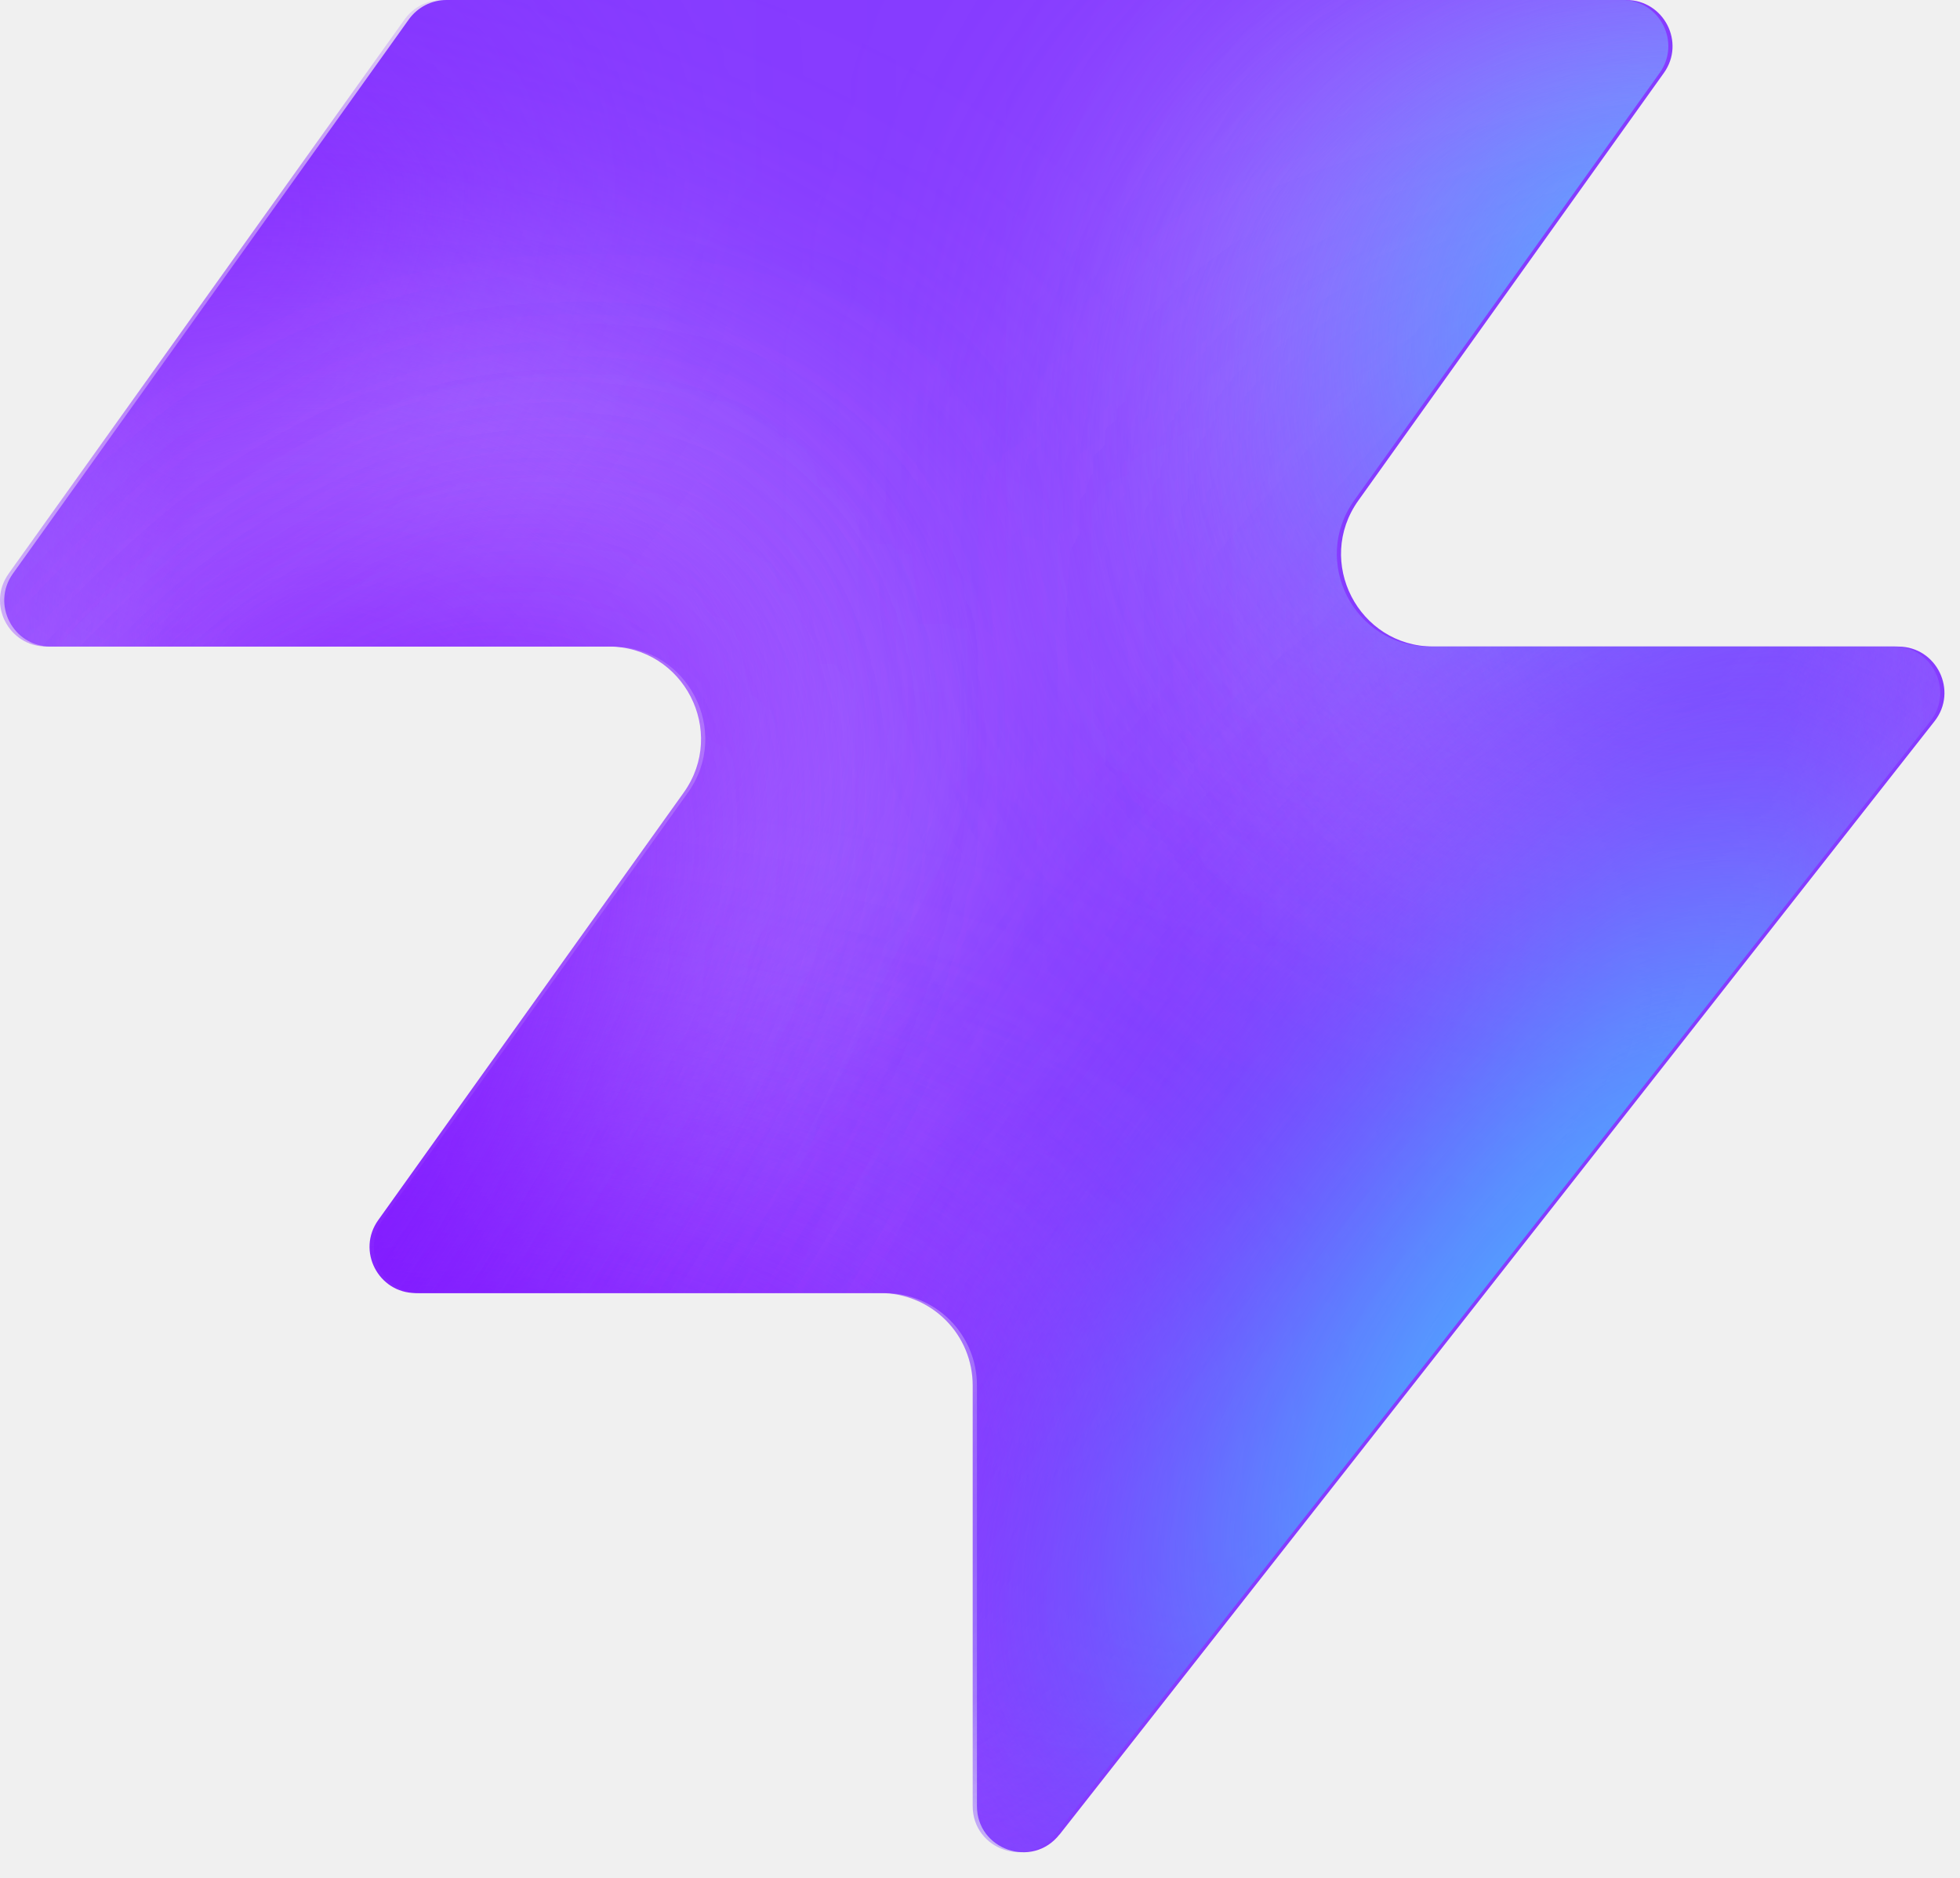
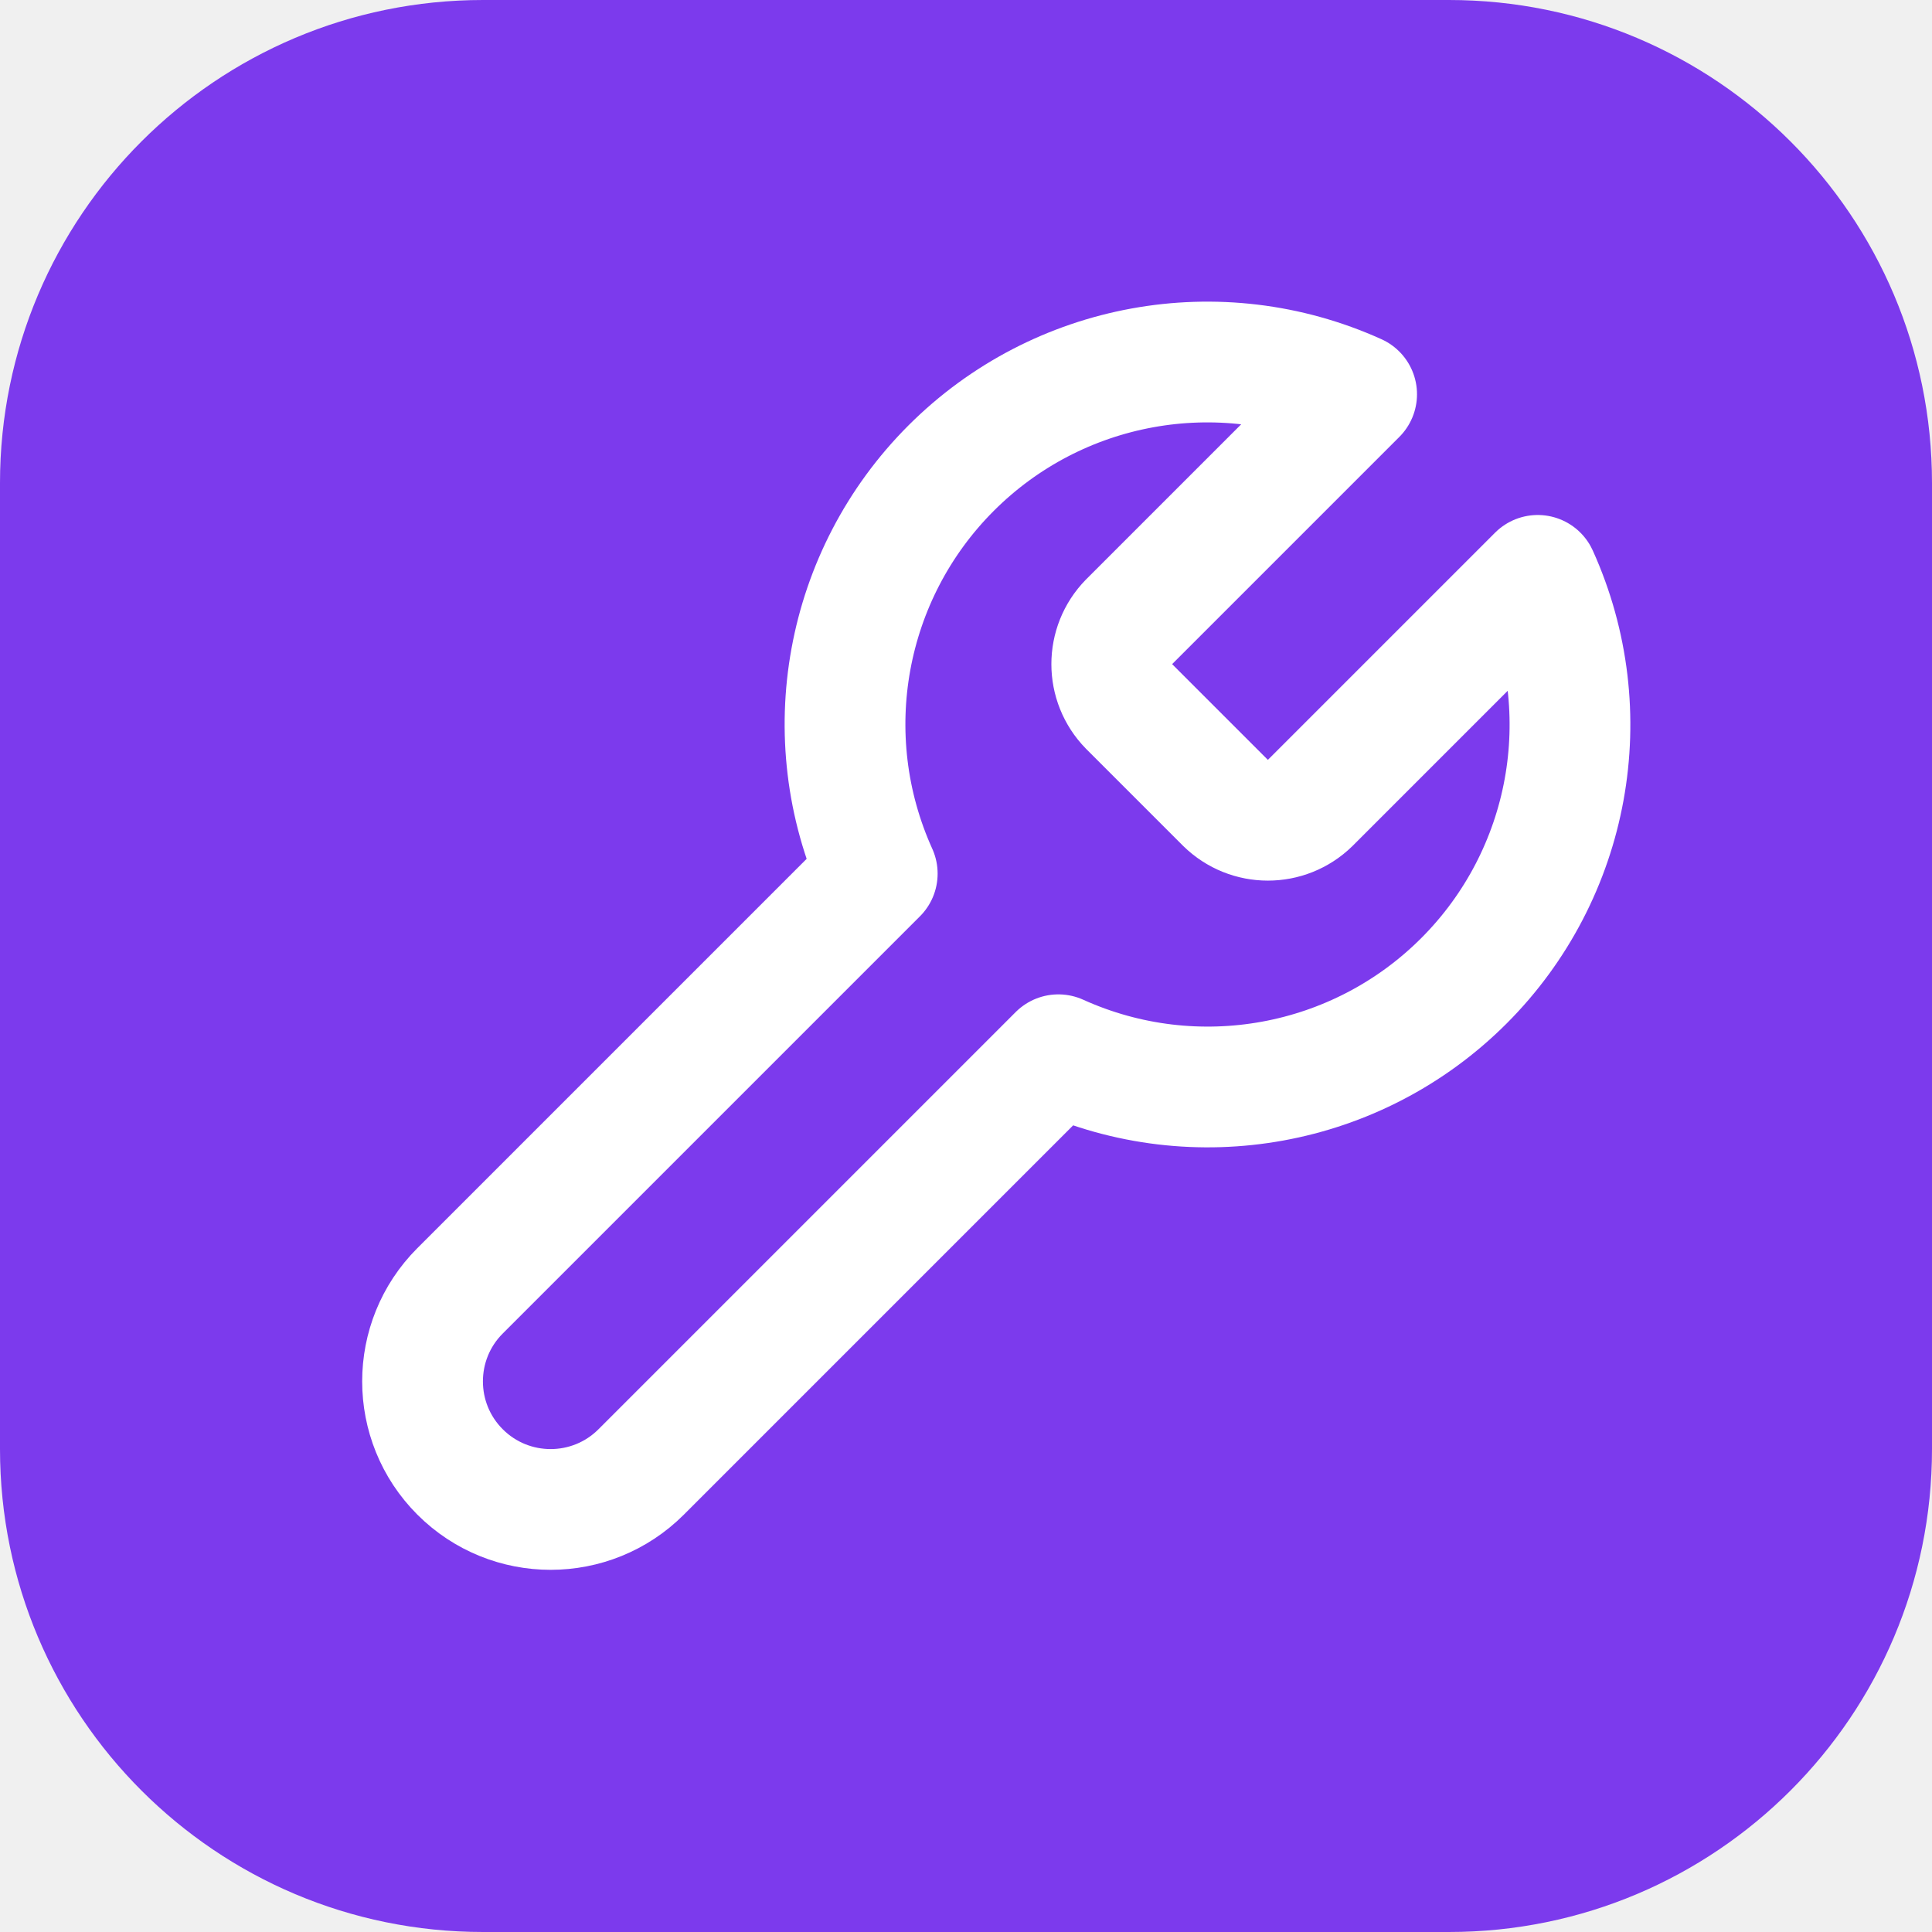
- <svg xmlns="http://www.w3.org/2000/svg" width="48" height="46" fill="none" viewBox="0 0 48 46">
-   <path fill="#863bff" d="M25.946 44.938c-.664.845-2.021.375-2.021-.698V33.937a2.26 2.26 0 0 0-2.262-2.262H10.287c-.92 0-1.456-1.04-.92-1.788l7.48-10.471c1.07-1.497 0-3.578-1.842-3.578H1.237c-.92 0-1.456-1.04-.92-1.788L10.013.474c.214-.297.556-.474.92-.474h28.894c.92 0 1.456 1.04.92 1.788l-7.48 10.471c-1.07 1.498 0 3.579 1.842 3.579h11.377c.943 0 1.473 1.088.89 1.83L25.947 44.94z" style="fill:#863bff;fill:color(display-p3 .525 .23 1);fill-opacity:1" />
-   <mask id="a" width="48" height="46" x="0" y="0" maskUnits="userSpaceOnUse" style="mask-type:alpha">
-     <path fill="#000" d="M25.842 44.938c-.664.844-2.021.375-2.021-.698V33.937a2.26 2.26 0 0 0-2.262-2.262H10.183c-.92 0-1.456-1.04-.92-1.788l7.48-10.471c1.07-1.498 0-3.579-1.842-3.579H1.133c-.92 0-1.456-1.04-.92-1.787L9.91.473c.214-.297.556-.474.92-.474h28.894c.92 0 1.456 1.04.92 1.788l-7.48 10.471c-1.07 1.498 0 3.578 1.842 3.578h11.377c.943 0 1.473 1.088.89 1.832L25.843 44.94z" style="fill:#000;fill-opacity:1" />
-   </mask>
-   <g mask="url(#a)">
-     <g filter="url(#b)">
-       <ellipse cx="5.508" cy="14.704" fill="#ede6ff" rx="5.508" ry="14.704" style="fill:#ede6ff;fill:color(display-p3 .927 .903 1);fill-opacity:1" transform="matrix(.00324 1 1 -.00324 -4.47 31.516)" />
-     </g>
-     <g filter="url(#c)">
-       <ellipse cx="10.399" cy="29.851" fill="#ede6ff" rx="10.399" ry="29.851" style="fill:#ede6ff;fill:color(display-p3 .927 .903 1);fill-opacity:1" transform="matrix(.00324 1 1 -.00324 -39.328 7.883)" />
-     </g>
-     <g filter="url(#d)">
-       <ellipse cx="5.508" cy="30.487" fill="#7e14ff" rx="5.508" ry="30.487" style="fill:#7e14ff;fill:color(display-p3 .492 .077 1);fill-opacity:1" transform="rotate(89.814 -25.913 -14.639)scale(1 -1)" />
-     </g>
-     <g filter="url(#e)">
-       <ellipse cx="5.508" cy="30.599" fill="#7e14ff" rx="5.508" ry="30.599" style="fill:#7e14ff;fill:color(display-p3 .492 .077 1);fill-opacity:1" transform="rotate(89.814 -32.644 -3.334)scale(1 -1)" />
-     </g>
-     <g filter="url(#f)">
-       <ellipse cx="5.508" cy="30.599" fill="#7e14ff" rx="5.508" ry="30.599" style="fill:#7e14ff;fill:color(display-p3 .492 .077 1);fill-opacity:1" transform="matrix(.00324 1 1 -.00324 -34.34 30.47)" />
-     </g>
-     <g filter="url(#g)">
-       <ellipse cx="14.072" cy="22.078" fill="#ede6ff" rx="14.072" ry="22.078" style="fill:#ede6ff;fill:color(display-p3 .927 .903 1);fill-opacity:1" transform="rotate(93.35 24.506 48.493)scale(-1 1)" />
-     </g>
-     <g filter="url(#h)">
-       <ellipse cx="3.47" cy="21.501" fill="#7e14ff" rx="3.47" ry="21.501" style="fill:#7e14ff;fill:color(display-p3 .492 .077 1);fill-opacity:1" transform="rotate(89.009 28.708 47.59)scale(-1 1)" />
-     </g>
-     <g filter="url(#i)">
-       <ellipse cx="3.47" cy="21.501" fill="#7e14ff" rx="3.47" ry="21.501" style="fill:#7e14ff;fill:color(display-p3 .492 .077 1);fill-opacity:1" transform="rotate(89.009 28.708 47.59)scale(-1 1)" />
-     </g>
-     <g filter="url(#j)">
-       <ellipse cx=".387" cy="8.972" fill="#7e14ff" rx="4.407" ry="29.108" style="fill:#7e14ff;fill:color(display-p3 .492 .077 1);fill-opacity:1" transform="rotate(39.51 .387 8.972)" />
-     </g>
-     <g filter="url(#k)">
-       <ellipse cx="47.523" cy="-6.092" fill="#7e14ff" rx="4.407" ry="29.108" style="fill:#7e14ff;fill:color(display-p3 .492 .077 1);fill-opacity:1" transform="rotate(37.892 47.523 -6.092)" />
-     </g>
-     <g filter="url(#l)">
-       <ellipse cx="41.412" cy="6.333" fill="#47bfff" rx="5.971" ry="9.665" style="fill:#47bfff;fill:color(display-p3 .28 .748 1);fill-opacity:1" transform="rotate(37.892 41.412 6.333)" />
-     </g>
-     <g filter="url(#m)">
-       <ellipse cx="-1.879" cy="38.332" fill="#7e14ff" rx="4.407" ry="29.108" style="fill:#7e14ff;fill:color(display-p3 .492 .077 1);fill-opacity:1" transform="rotate(37.892 -1.88 38.332)" />
-     </g>
-     <g filter="url(#n)">
-       <ellipse cx="-1.879" cy="38.332" fill="#7e14ff" rx="4.407" ry="29.108" style="fill:#7e14ff;fill:color(display-p3 .492 .077 1);fill-opacity:1" transform="rotate(37.892 -1.88 38.332)" />
-     </g>
-     <g filter="url(#o)">
-       <ellipse cx="35.651" cy="29.907" fill="#7e14ff" rx="4.407" ry="29.108" style="fill:#7e14ff;fill:color(display-p3 .492 .077 1);fill-opacity:1" transform="rotate(37.892 35.651 29.907)" />
-     </g>
-     <g filter="url(#p)">
-       <ellipse cx="38.418" cy="32.4" fill="#47bfff" rx="5.971" ry="15.297" style="fill:#47bfff;fill:color(display-p3 .28 .748 1);fill-opacity:1" transform="rotate(37.892 38.418 32.4)" />
-     </g>
-   </g>
-   <defs>
-     <filter id="b" width="60.045" height="41.654" x="-19.77" y="16.149" color-interpolation-filters="sRGB" filterUnits="userSpaceOnUse">
-       <feFlood flood-opacity="0" result="BackgroundImageFix" />
-       <feBlend in="SourceGraphic" in2="BackgroundImageFix" result="shape" />
-       <feGaussianBlur result="effect1_foregroundBlur_2002_17158" stdDeviation="7.659" />
-     </filter>
-     <filter id="c" width="90.34" height="51.437" x="-54.613" y="-7.533" color-interpolation-filters="sRGB" filterUnits="userSpaceOnUse">
-       <feFlood flood-opacity="0" result="BackgroundImageFix" />
-       <feBlend in="SourceGraphic" in2="BackgroundImageFix" result="shape" />
-       <feGaussianBlur result="effect1_foregroundBlur_2002_17158" stdDeviation="7.659" />
-     </filter>
-     <filter id="d" width="79.355" height="29.4" x="-49.64" y="2.03" color-interpolation-filters="sRGB" filterUnits="userSpaceOnUse">
-       <feFlood flood-opacity="0" result="BackgroundImageFix" />
-       <feBlend in="SourceGraphic" in2="BackgroundImageFix" result="shape" />
-       <feGaussianBlur result="effect1_foregroundBlur_2002_17158" stdDeviation="4.596" />
-     </filter>
-     <filter id="e" width="79.579" height="29.4" x="-45.045" y="20.029" color-interpolation-filters="sRGB" filterUnits="userSpaceOnUse">
-       <feFlood flood-opacity="0" result="BackgroundImageFix" />
-       <feBlend in="SourceGraphic" in2="BackgroundImageFix" result="shape" />
-       <feGaussianBlur result="effect1_foregroundBlur_2002_17158" stdDeviation="4.596" />
-     </filter>
-     <filter id="f" width="79.579" height="29.4" x="-43.513" y="21.178" color-interpolation-filters="sRGB" filterUnits="userSpaceOnUse">
-       <feFlood flood-opacity="0" result="BackgroundImageFix" />
-       <feBlend in="SourceGraphic" in2="BackgroundImageFix" result="shape" />
-       <feGaussianBlur result="effect1_foregroundBlur_2002_17158" stdDeviation="4.596" />
-     </filter>
-     <filter id="g" width="74.749" height="58.852" x="15.756" y="-17.901" color-interpolation-filters="sRGB" filterUnits="userSpaceOnUse">
-       <feFlood flood-opacity="0" result="BackgroundImageFix" />
-       <feBlend in="SourceGraphic" in2="BackgroundImageFix" result="shape" />
-       <feGaussianBlur result="effect1_foregroundBlur_2002_17158" stdDeviation="7.659" />
-     </filter>
-     <filter id="h" width="61.377" height="25.362" x="23.548" y="2.284" color-interpolation-filters="sRGB" filterUnits="userSpaceOnUse">
-       <feFlood flood-opacity="0" result="BackgroundImageFix" />
-       <feBlend in="SourceGraphic" in2="BackgroundImageFix" result="shape" />
-       <feGaussianBlur result="effect1_foregroundBlur_2002_17158" stdDeviation="4.596" />
-     </filter>
-     <filter id="i" width="61.377" height="25.362" x="23.548" y="2.284" color-interpolation-filters="sRGB" filterUnits="userSpaceOnUse">
-       <feFlood flood-opacity="0" result="BackgroundImageFix" />
-       <feBlend in="SourceGraphic" in2="BackgroundImageFix" result="shape" />
-       <feGaussianBlur result="effect1_foregroundBlur_2002_17158" stdDeviation="4.596" />
-     </filter>
-     <filter id="j" width="56.045" height="63.649" x="-27.636" y="-22.853" color-interpolation-filters="sRGB" filterUnits="userSpaceOnUse">
-       <feFlood flood-opacity="0" result="BackgroundImageFix" />
-       <feBlend in="SourceGraphic" in2="BackgroundImageFix" result="shape" />
-       <feGaussianBlur result="effect1_foregroundBlur_2002_17158" stdDeviation="4.596" />
-     </filter>
-     <filter id="k" width="54.814" height="64.646" x="20.116" y="-38.415" color-interpolation-filters="sRGB" filterUnits="userSpaceOnUse">
-       <feFlood flood-opacity="0" result="BackgroundImageFix" />
-       <feBlend in="SourceGraphic" in2="BackgroundImageFix" result="shape" />
-       <feGaussianBlur result="effect1_foregroundBlur_2002_17158" stdDeviation="4.596" />
-     </filter>
-     <filter id="l" width="33.541" height="35.313" x="24.641" y="-11.323" color-interpolation-filters="sRGB" filterUnits="userSpaceOnUse">
-       <feFlood flood-opacity="0" result="BackgroundImageFix" />
-       <feBlend in="SourceGraphic" in2="BackgroundImageFix" result="shape" />
-       <feGaussianBlur result="effect1_foregroundBlur_2002_17158" stdDeviation="4.596" />
-     </filter>
-     <filter id="m" width="54.814" height="64.646" x="-29.286" y="6.009" color-interpolation-filters="sRGB" filterUnits="userSpaceOnUse">
-       <feFlood flood-opacity="0" result="BackgroundImageFix" />
-       <feBlend in="SourceGraphic" in2="BackgroundImageFix" result="shape" />
-       <feGaussianBlur result="effect1_foregroundBlur_2002_17158" stdDeviation="4.596" />
-     </filter>
-     <filter id="n" width="54.814" height="64.646" x="-29.286" y="6.009" color-interpolation-filters="sRGB" filterUnits="userSpaceOnUse">
-       <feFlood flood-opacity="0" result="BackgroundImageFix" />
-       <feBlend in="SourceGraphic" in2="BackgroundImageFix" result="shape" />
-       <feGaussianBlur result="effect1_foregroundBlur_2002_17158" stdDeviation="4.596" />
-     </filter>
-     <filter id="o" width="54.814" height="64.646" x="8.244" y="-2.416" color-interpolation-filters="sRGB" filterUnits="userSpaceOnUse">
-       <feFlood flood-opacity="0" result="BackgroundImageFix" />
-       <feBlend in="SourceGraphic" in2="BackgroundImageFix" result="shape" />
-       <feGaussianBlur result="effect1_foregroundBlur_2002_17158" stdDeviation="4.596" />
-     </filter>
-     <filter id="p" width="39.409" height="43.623" x="18.713" y="10.588" color-interpolation-filters="sRGB" filterUnits="userSpaceOnUse">
-       <feFlood flood-opacity="0" result="BackgroundImageFix" />
-       <feBlend in="SourceGraphic" in2="BackgroundImageFix" result="shape" />
-       <feGaussianBlur result="effect1_foregroundBlur_2002_17158" stdDeviation="4.596" />
-     </filter>
-   </defs>
+ <svg xmlns="http://www.w3.org/2000/svg" viewBox="0 0 32 32">
+   <rect width="32" height="32" rx="8" fill="#7c3aed" />
+   <path transform="translate(4 4)" fill="none" stroke="#fff" stroke-width="2" stroke-linecap="round" stroke-linejoin="round" d="M14.7 6.3a1 1 0 0 0 0 1.4l1.6 1.6a1 1 0 0 0 1.4 0l3.77-3.77a6 6 0 0 1-7.94 7.94l-6.91 6.91a2.12 2.12 0 0 1-3-3l6.91-6.91a6 6 0 0 1 7.94-7.94l-3.76 3.76z" />
</svg>
